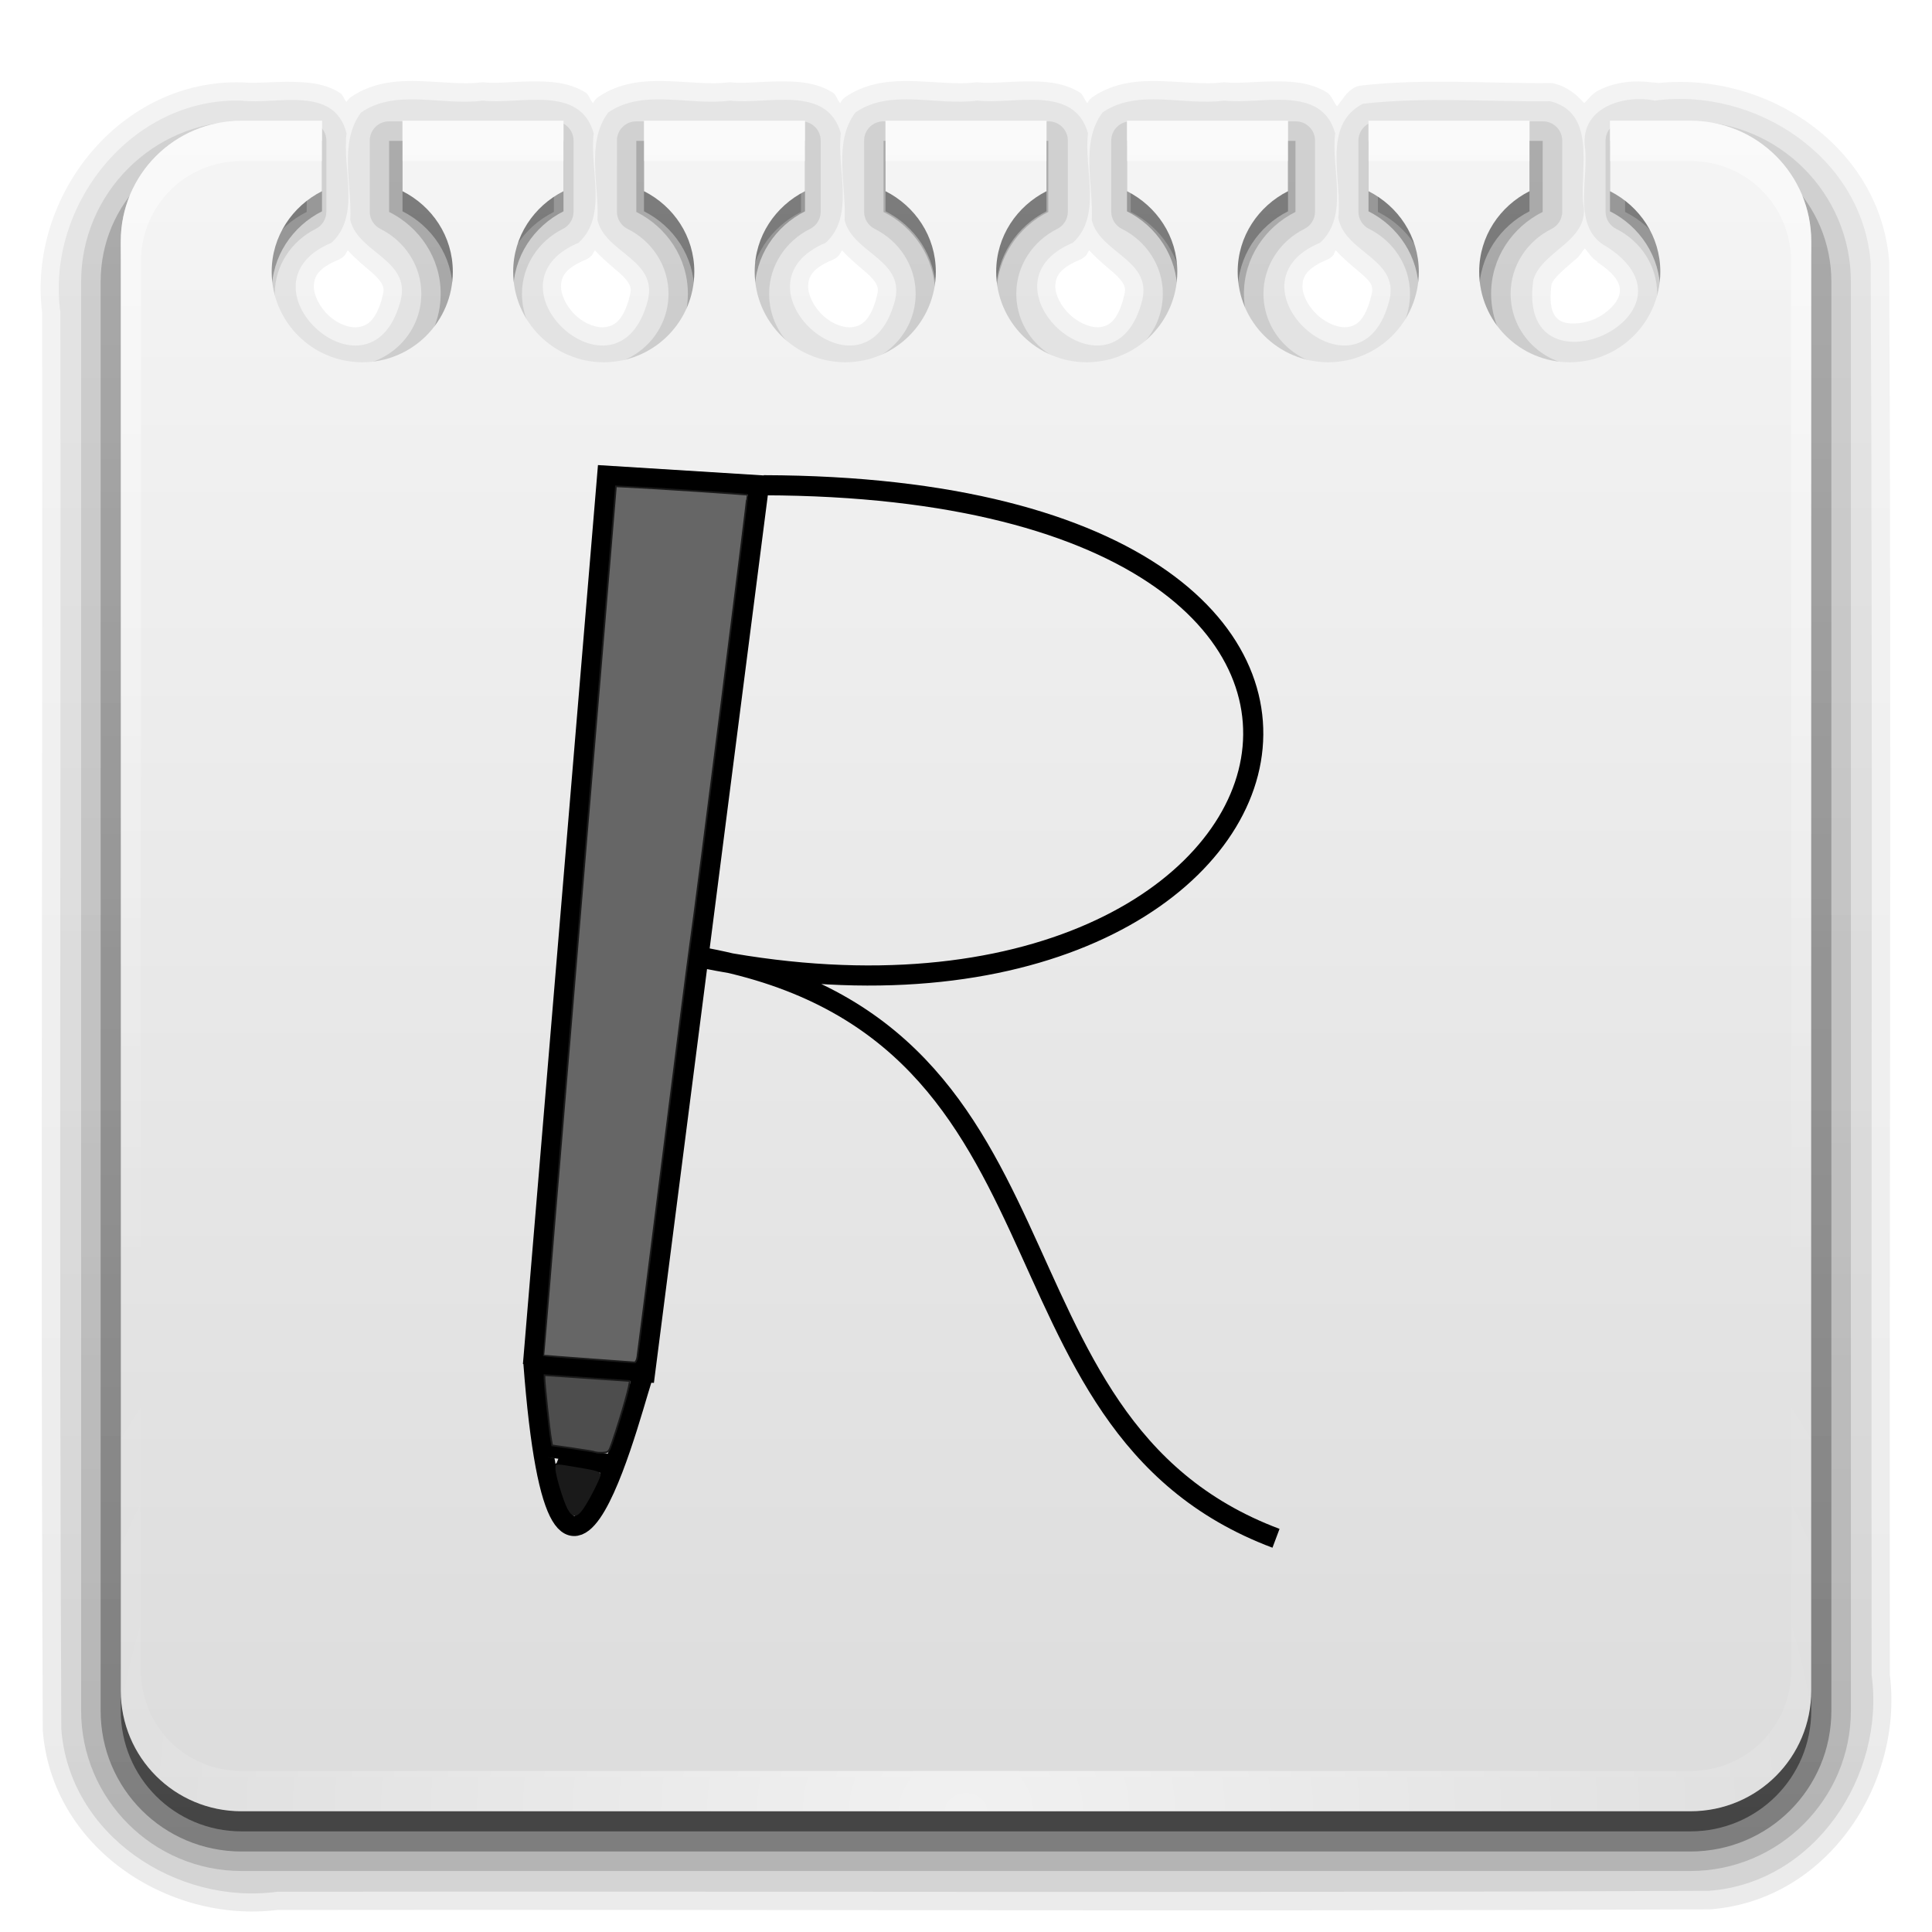
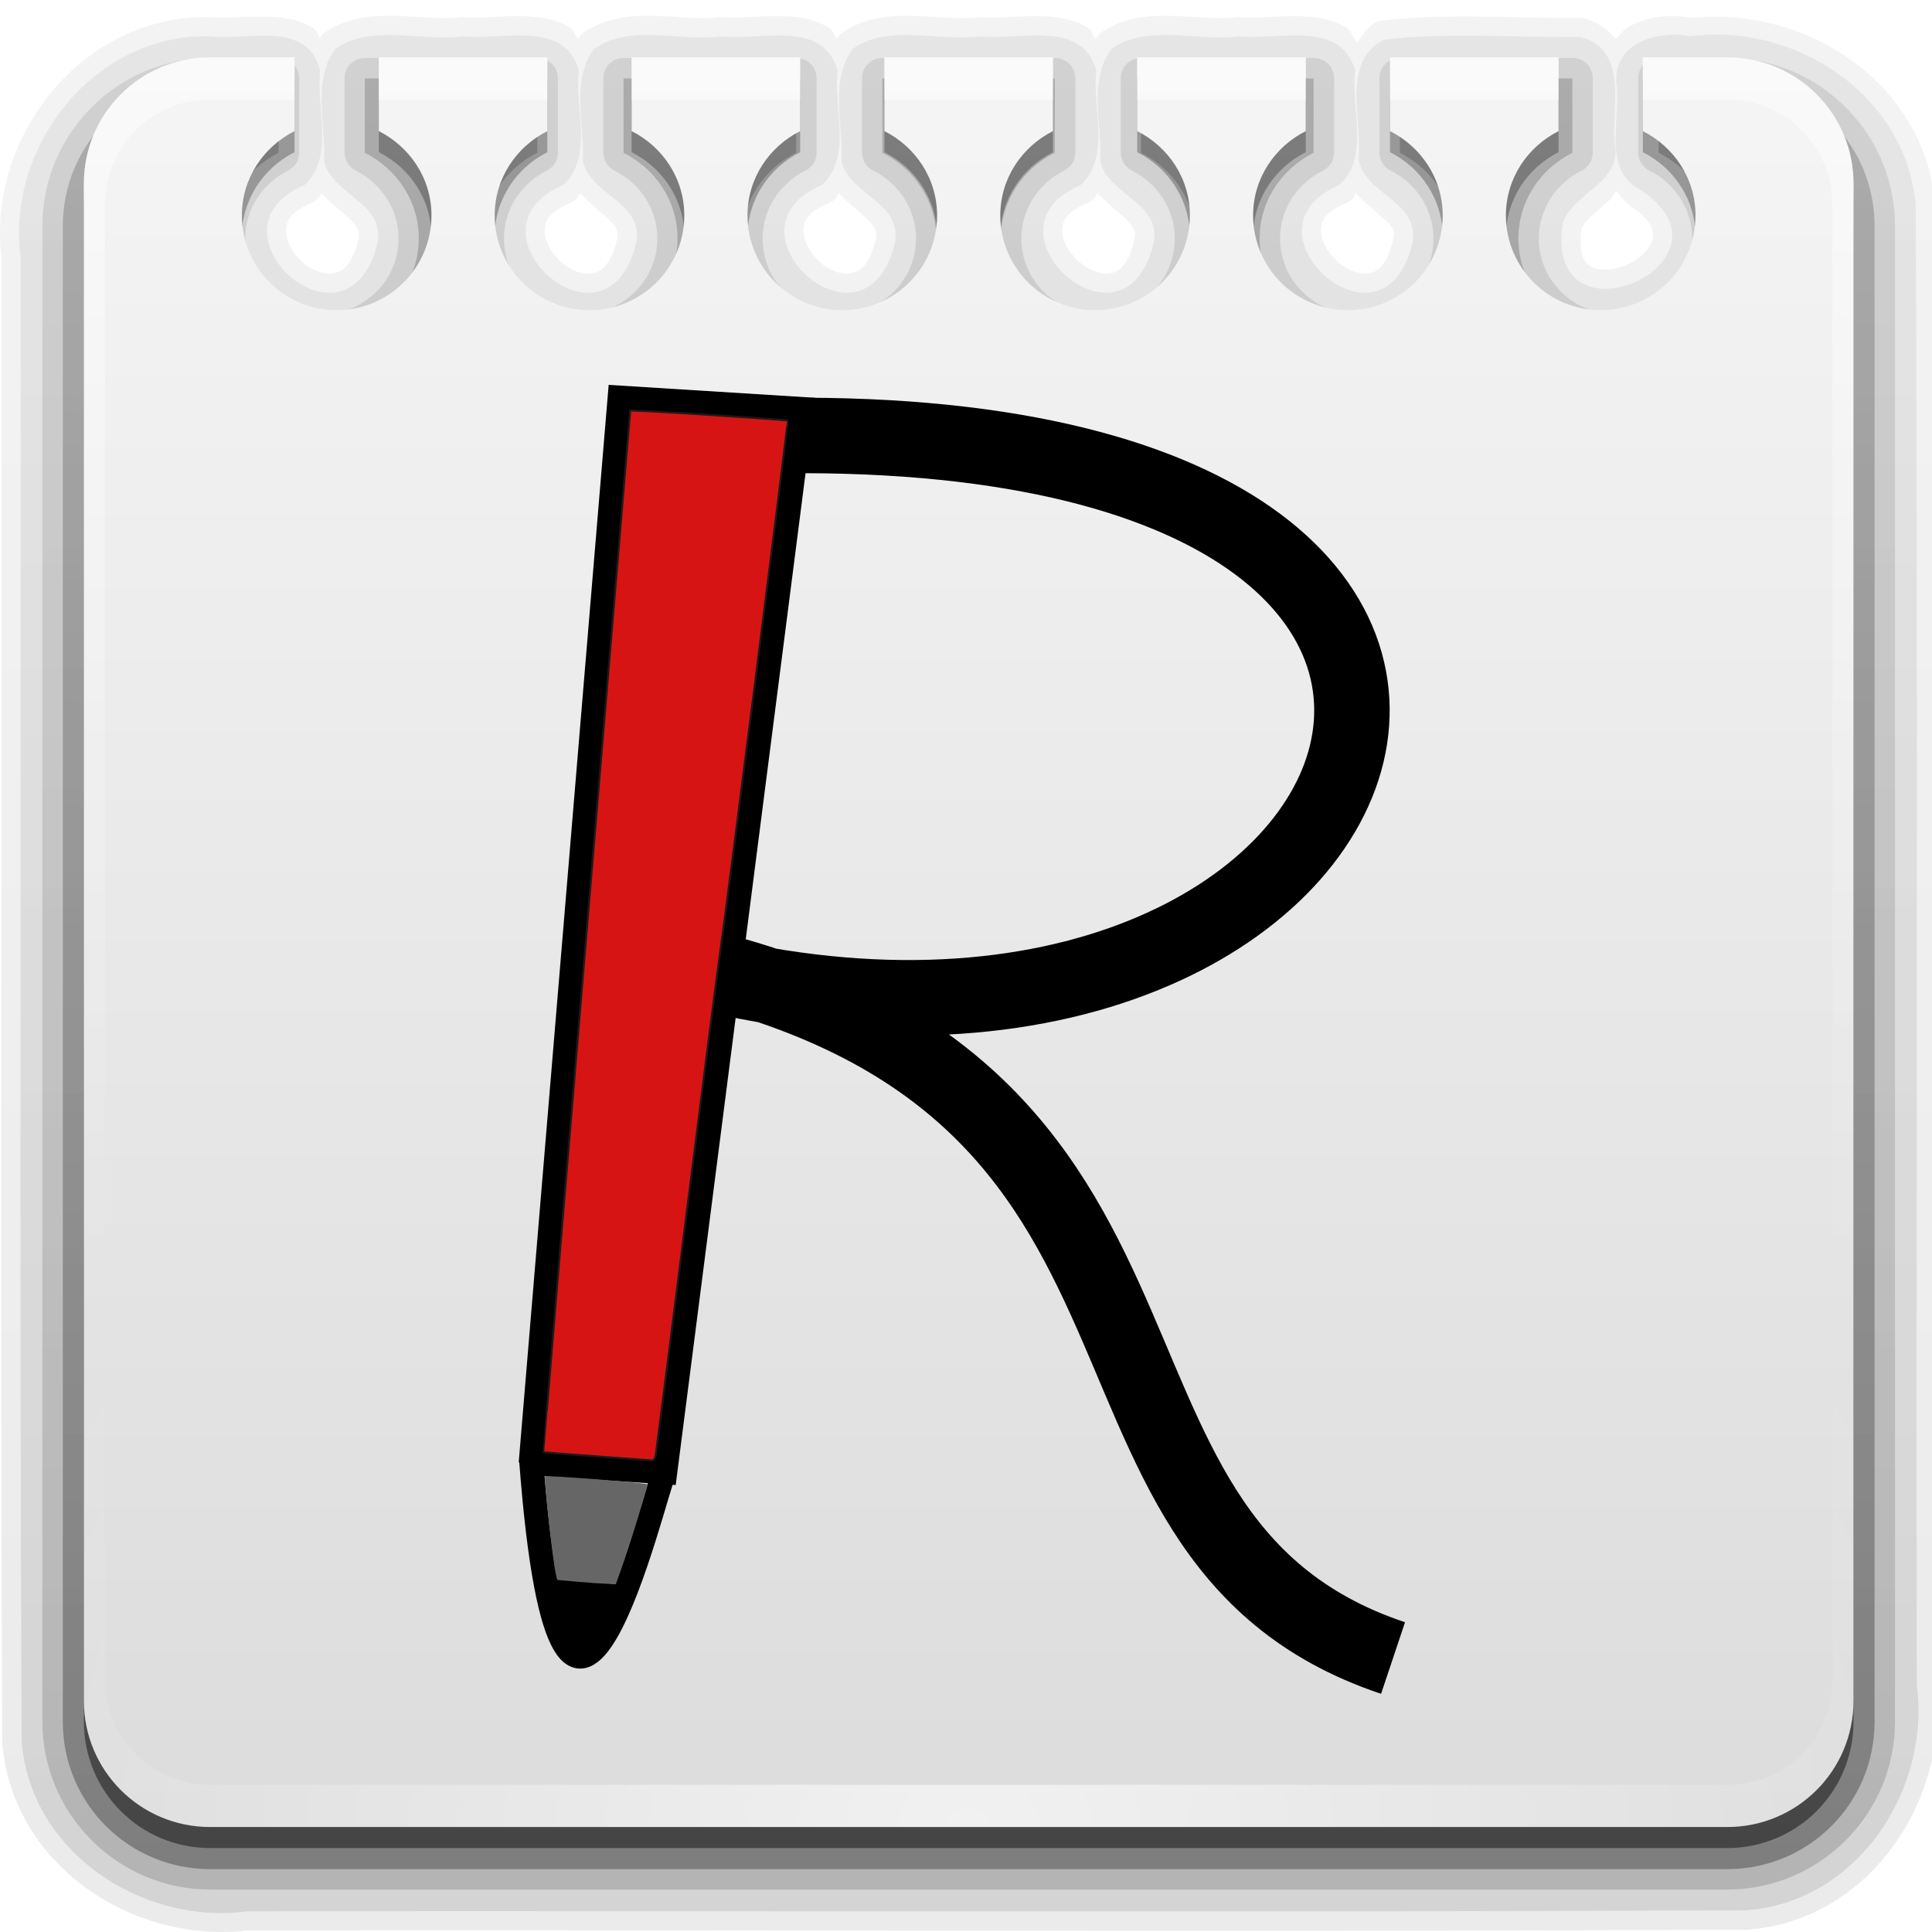
- <svg xmlns="http://www.w3.org/2000/svg" xmlns:xlink="http://www.w3.org/1999/xlink" id="svg2408" height="96" width="96" version="1.0">
+ <svg xmlns="http://www.w3.org/2000/svg" xmlns:xlink="http://www.w3.org/1999/xlink" id="svg2408" height="256" width="256" version="1.0">
  <defs id="defs2410">
    <linearGradient id="ButtonShadow" y2="7.016" gradientUnits="userSpaceOnUse" x2="45.448" gradientTransform="scale(1.0059 .99417)" y1="92.54" x1="45.448">
      <stop id="stop3750" offset="0" />
      <stop id="stop3752" stop-opacity=".588" offset="1" />
    </linearGradient>
    <filter id="filter3174" color-interpolation-filters="sRGB">
      <feGaussianBlur id="feGaussianBlur3176" stdDeviation="1.71" />
    </filter>
    <linearGradient id="linearGradient3188" y2="63.893" gradientUnits="userSpaceOnUse" x2="36.357" y1="6" x1="36.357">
      <stop id="stop3739" stop-color="#fff" offset="0" />
      <stop id="stop3741" stop-color="#fff" stop-opacity="0" offset="1" />
    </linearGradient>
    <linearGradient id="linearGradient3638" y2="7.016" xlink:href="#ButtonShadow" gradientUnits="userSpaceOnUse" x2="45.448" gradientTransform="scale(1.0059 .99417)" y1="92.54" x1="45.448" />
    <linearGradient id="linearGradient3646" y2="5.988" gradientUnits="userSpaceOnUse" x2="48" y1="90" x1="48">
      <stop id="stop3599" stop-color="#dcdcdc" offset="0" />
      <stop id="stop3601" stop-color="#f5f5f5" offset="1" />
    </linearGradient>
    <radialGradient id="radialGradient2855" gradientUnits="userSpaceOnUse" cy="90.172" cx="48" gradientTransform="matrix(1.1573 0 0 .99591 -7.551 .19713)" r="42">
      <stop id="stop3739-6" stop-color="#fff" offset="0" />
      <stop id="stop3741-4" stop-color="#fff" stop-opacity="0" offset="1" />
    </radialGradient>
    <linearGradient id="linearGradient3779" y2="5.988" xlink:href="#ButtonShadow" gradientUnits="userSpaceOnUse" x2="48" gradientTransform="matrix(1.0238 0 0 1.0119 -1.1429 .92857)" y1="90" x1="48" />
    <linearGradient id="linearGradient3786" y2="5.988" gradientUnits="userSpaceOnUse" x2="48" gradientTransform="translate(0,1)" y1="90" x1="48">
      <stop id="stop3750-8" offset="0" />
      <stop id="stop3752-5" stop-opacity=".588" offset="1" />
    </linearGradient>
  </defs>
-   <g id="layer2" display="none">
+   <g id="layer2" display="none" transform="translate(-2.0189 161.02)">
    <path id="rect3745" opacity=".9" d="m11 7c-3.324 0-6 2.676-6 6v73c0 3.324 2.676 6 6 6h74c3.324 0 6-2.676 6-6v-73c0-3.324-2.676-6-6-6h-5v2.5c1.47 0.741 2.5 2.242 2.5 4 0 2.484-2.016 4.5-4.5 4.5s-4.5-2.016-4.5-4.5c0-1.758 1.03-3.259 2.5-4v-2.5h-8v2.5c1.47 0.741 2.5 2.242 2.5 4 0 2.484-2.016 4.5-4.5 4.5s-4.5-2.016-4.5-4.5c0-1.758 1.03-3.259 2.5-4v-2.5h-8v2.5c1.47 0.741 2.5 2.242 2.5 4 0 2.484-2.016 4.5-4.5 4.5s-4.5-2.016-4.5-4.5c0-1.758 1.03-3.259 2.5-4v-2.5h-8v2.5c1.47 0.741 2.5 2.242 2.5 4 0 2.484-2.016 4.5-4.5 4.5s-4.5-2.016-4.5-4.5c0-1.758 1.03-3.259 2.5-4v-2.5h-8v2.5c1.47 0.741 2.5 2.242 2.5 4 0 2.484-2.016 4.5-4.5 4.5s-4.5-2.016-4.5-4.5c0-1.758 1.03-3.259 2.5-4v-2.5h-8v2.5c1.47 0.741 2.5 2.242 2.5 4 0 2.484-2.016 4.5-4.5 4.5s-4.5-2.016-4.5-4.5c0-1.758 1.03-3.259 2.5-4v-2.5h-5z" filter="url(#filter3174)" fill="url(#linearGradient3638)" />
  </g>
-   <g id="layer4">
-     <path id="path3822" opacity="0.08" d="m20.906 4.031c-1.12-0.039-2.394 0.038-3.5 0.812a0.906 0.906 0 0 0 -0.187 0.219c-0.125-0.124-0.171-0.344-0.313-0.438-0.565-0.37-1.191-0.485-1.781-0.531-1.179-0.092-2.376 0.078-3.031 0a0.906 0.906 0 0 0 -0.062 0c-6.05-0.18-10.658 5.651-9.938 11.437 0 0.042-0 0.083 0 0.125 0.031 23.42-0.078 46.823 0.031 70.25a0.906 0.906 0 0 0 0 0.062c0.43 5.797 6.186 9.608 11.656 8.938 0.042-0.005 0.083 0.006 0.125 0 23.669-0.031 47.324 0.078 71-0.031a0.906 0.906 0 0 0 0.062 0c5.797-0.43 9.608-6.186 8.938-11.656-0.005-0.042 0.006-0.083 0-0.125-0.031-23.336 0.078-46.657-0.031-70a0.906 0.906 0 0 0 0 -0.062c-0.424-5.728-6.055-9.465-11.468-8.905-0.101-0.021-0.209-0.017-0.312-0.031-0.885-0.123-1.849-0.027-2.688 0.406-0.269 0.139-0.463 0.397-0.687 0.625-0.373-0.424-0.836-0.809-1.469-0.969a0.906 0.906 0 0 0 -0.219 -0.031c-3.033 0.035-6.229-0.238-9.406 0.125a0.906 0.906 0 0 0 -0.312 0.094c-0.414 0.214-0.609 0.611-0.875 0.938-0.185-0.214-0.273-0.547-0.5-0.688-0.586-0.364-1.232-0.489-1.843-0.531-1.222-0.085-2.452 0.113-3.156 0.031a0.906 0.906 0 0 0 -0.219 0c-0.813 0.111-1.851-0.024-2.969-0.063-1.118-0.039-2.393 0.037-3.5 0.813a0.906 0.906 0 0 0 -0.188 0.219c-0.014 0.02-0.016 0.042-0.031 0.062-0.15-0.151-0.201-0.423-0.375-0.531-0.586-0.364-1.232-0.489-1.844-0.531-1.222-0.085-2.451 0.113-3.156 0.031a0.906 0.906 0 0 0 -0.219 0c-0.813 0.111-1.85-0.023-2.969-0.062-1.118-0.039-2.393 0.037-3.5 0.812a0.906 0.906 0 0 0 -0.187 0.219c-0.015 0.02-0.017 0.042-0.031 0.062-0.15-0.151-0.201-0.423-0.375-0.531-0.586-0.364-1.233-0.489-1.844-0.531-1.222-0.085-2.451 0.113-3.156 0.031a0.906 0.906 0 0 0 -0.219 0c-0.813 0.111-1.85-0.024-2.968-0.063-1.119-0.039-2.393 0.037-3.5 0.813a0.906 0.906 0 0 0 -0.188 0.219c-0.015 0.02-0.017 0.042-0.031 0.062-0.151-0.151-0.202-0.423-0.375-0.531-0.586-0.364-1.233-0.489-1.844-0.531-1.222-0.085-2.452 0.113-3.156 0.031a0.906 0.906 0 0 0 -0.219 0c-0.808 0.111-1.849-0.023-2.969-0.063zm57.844 8.313c0.201 0.225 0.345 0.494 0.625 0.656v0.031c0.045 0.03 0.052 0.034 0.094 0.062 0.986 0.68 1.084 1.154 1 1.531-0.088 0.393-0.571 0.933-1.219 1.219-0.648 0.286-1.366 0.296-1.719 0.094-0.337-0.193-0.587-0.625-0.438-1.812 0.131-0.349 0.622-0.737 1.281-1.312 0.136-0.119 0.239-0.326 0.375-0.469zm-61.469 0.094c0.408 0.451 0.864 0.814 1.188 1.094 0.286 0.247 0.457 0.459 0.531 0.625s0.094 0.304-0.031 0.688a0.906 0.906 0 0 0 0 0.031c-0.325 1.095-0.744 1.311-1.156 1.375-0.413 0.064-0.994-0.126-1.469-0.562-0.475-0.436-0.771-1.06-0.75-1.5s0.201-0.855 1.219-1.281a0.906 0.906 0 0 0 0.281 -0.188c0.09-0.082 0.11-0.193 0.188-0.281zm12.281 0c0.408 0.451 0.864 0.814 1.188 1.094 0.286 0.247 0.457 0.459 0.531 0.625s0.094 0.304-0.031 0.688a0.906 0.906 0 0 0 0 0.031c-0.325 1.095-0.744 1.311-1.156 1.375-0.413 0.064-0.994-0.126-1.469-0.562-0.475-0.436-0.771-1.06-0.75-1.5s0.201-0.855 1.219-1.281a0.906 0.906 0 0 0 0.281 -0.188c0.09-0.082 0.11-0.193 0.188-0.281zm12.281 0c0.408 0.451 0.864 0.814 1.188 1.094 0.286 0.247 0.457 0.459 0.531 0.625s0.094 0.304-0.031 0.688a0.906 0.906 0 0 0 0 0.031c-0.325 1.095-0.744 1.311-1.156 1.375-0.413 0.064-0.994-0.126-1.469-0.562-0.475-0.436-0.771-1.06-0.75-1.5s0.201-0.855 1.219-1.281a0.906 0.906 0 0 0 0.281 -0.188c0.09-0.082 0.11-0.193 0.188-0.281zm12.281 0c0.408 0.451 0.864 0.814 1.188 1.094 0.286 0.247 0.457 0.459 0.531 0.625s0.094 0.303-0.031 0.688a0.906 0.906 0 0 0 0 0.031c-0.317 1.092-0.714 1.311-1.125 1.375-0.411 0.064-1.022-0.156-1.5-0.594-0.478-0.438-0.769-1.031-0.75-1.469 0.019-0.438 0.199-0.856 1.219-1.281a0.906 0.906 0 0 0 0.281 -0.188c0.09-0.082 0.11-0.193 0.188-0.281zm12.25 0c0.396 0.436 0.835 0.79 1.156 1.062 0.302 0.256 0.514 0.454 0.594 0.625s0.097 0.324-0.031 0.719a0.906 0.906 0 0 0 0 0.031c-0.317 1.092-0.714 1.311-1.125 1.375-0.411 0.064-1.022-0.156-1.5-0.594-0.478-0.438-0.769-1.031-0.75-1.469 0.019-0.438 0.199-0.856 1.219-1.281a0.906 0.906 0 0 0 0.281 -0.188c0.088-0.081 0.081-0.196 0.156-0.281z" fill="url(#linearGradient3779)" />
-     <path id="path2961" opacity=".3" d="m12 7c-3.878 0-7 3.122-7 7v71c0 3.878 3.122 7 7 7h72c3.878 0 7-3.122 7-7v-71c0-3.878-3.122-7-7-7h-3.25v3.531c1.505 0.749 2.562 2.284 2.562 4.062 0 2.514-2.051 4.562-4.594 4.562-2.543 0-4.625-2.049-4.625-4.562 0-1.778 1.057-3.313 2.562-4.062v-3.531h-8.188v3.531c1.505 0.749 2.562 2.284 2.562 4.062 0 2.514-2.051 4.562-4.594 4.562-2.543 0-4.625-2.049-4.625-4.562 0-1.778 1.057-3.313 2.562-4.062v-3.531h-8.188v3.531c1.505 0.749 2.562 2.284 2.562 4.062 0 2.514-2.051 4.562-4.594 4.562-2.543 0-4.625-2.049-4.625-4.562 0-1.778 1.057-3.313 2.562-4.062v-3.531h-8.188v3.531c1.505 0.749 2.562 2.284 2.562 4.062 0 2.514-2.082 4.562-4.625 4.562s-4.594-2.049-4.594-4.562c0-1.778 1.057-3.313 2.562-4.062v-3.531h-8.188v3.531c1.505 0.749 2.562 2.284 2.562 4.062 0 2.514-2.082 4.562-4.625 4.562s-4.594-2.049-4.594-4.562c0-1.778 1.057-3.313 2.562-4.062v-3.531h-8.188v3.531c1.505 0.749 2.562 2.284 2.562 4.062 0 2.514-2.082 4.562-4.625 4.562s-4.594-2.049-4.594-4.562c0-1.778 1.057-3.313 2.562-4.062l0.004-3.531h-3.25z" fill="url(#linearGradient3779)" />
-     <path id="path3781" opacity=".45" d="m12 7c-3.324 0-6 2.676-6 6v72c0 3.324 2.676 6 6 6h72c3.324 0 6-2.676 6-6v-72c0-3.324-2.676-6-6-6h-4v3.5c1.47 0.741 2.5 2.242 2.5 4 0 2.484-2.016 4.5-4.5 4.5s-4.5-2.016-4.5-4.5c0-1.758 1.03-3.259 2.5-4v-3.5h-8v3.5c1.47 0.741 2.5 2.242 2.5 4 0 2.484-2.016 4.5-4.5 4.5s-4.5-2.016-4.5-4.5c0-1.758 1.03-3.259 2.5-4v-3.5h-8v3.5c1.47 0.741 2.5 2.242 2.5 4 0 2.484-2.016 4.5-4.5 4.5s-4.5-2.016-4.5-4.5c0-1.758 1.03-3.259 2.5-4v-3.5h-8v3.5c1.47 0.741 2.5 2.242 2.5 4 0 2.484-2.016 4.5-4.5 4.5s-4.5-2.016-4.5-4.5c0-1.758 1.03-3.259 2.5-4v-3.5h-8v3.5c1.47 0.741 2.5 2.242 2.5 4 0 2.484-2.016 4.5-4.5 4.5s-4.5-2.016-4.5-4.5c0-1.758 1.03-3.259 2.5-4v-3.5h-8v3.5c1.47 0.741 2.5 2.242 2.5 4 0 2.484-2.016 4.5-4.5 4.5s-4.5-2.016-4.5-4.5c0-1.758 1.03-3.259 2.5-4v-3.5h-4z" fill="url(#linearGradient3786)" />
-     <path id="path3792" opacity=".15" d="m12 6.031c-4.391 0-7.969 3.578-7.969 7.969v71c0 4.391 3.578 7.969 7.969 7.969h72c4.391 0 7.969-3.578 7.969-7.969v-71c0-4.391-3.578-7.969-7.969-7.969h-3.25a0.956 0.956 0 0 0 -0.969 0.969v3.531a0.956 0.956 0 0 0 0.531 0.844c1.199 0.597 2.031 1.819 2.031 3.219 0 1.994-1.595 3.594-3.625 3.594s-3.656-1.608-3.656-3.594c0-1.4 0.832-2.622 2.031-3.219a0.956 0.956 0 0 0 0.532 -0.844v-3.531a0.956 0.956 0 0 0 -0.969 -0.969h-8.188a0.956 0.956 0 0 0 -0.968 0.969v3.531a0.956 0.956 0 0 0 0.531 0.844c1.199 0.597 2.031 1.819 2.031 3.219 0 1.994-1.595 3.594-3.625 3.594s-3.656-1.608-3.656-3.594c0-1.4 0.832-2.622 2.031-3.219a0.956 0.956 0 0 0 0.531 -0.844l0.001-3.531a0.956 0.956 0 0 0 -0.969 -0.969h-8.188a0.956 0.956 0 0 0 -0.969 0.969v3.531a0.956 0.956 0 0 0 0.531 0.844c1.199 0.597 2.031 1.819 2.031 3.219 0 1.994-1.595 3.594-3.625 3.594s-3.656-1.608-3.656-3.594c0-1.4 0.832-2.622 2.031-3.219a0.956 0.956 0 0 0 0.531 -0.844v-3.531a0.956 0.956 0 0 0 -0.968 -0.969h-8.188a0.956 0.956 0 0 0 -0.968 0.969v3.531a0.956 0.956 0 0 0 0.531 0.844c1.199 0.597 2.031 1.819 2.031 3.219 0 1.986-1.626 3.594-3.656 3.594s-3.625-1.6-3.625-3.594c0-1.4 0.832-2.622 2.031-3.219a0.956 0.956 0 0 0 0.531 -0.844v-3.531a0.956 0.956 0 0 0 -0.969 -0.969h-8.188a0.956 0.956 0 0 0 -0.968 0.969v3.531a0.956 0.956 0 0 0 0.532 0.844c1.199 0.597 2.031 1.819 2.031 3.219 0 1.986-1.626 3.594-3.656 3.594s-3.625-1.6-3.625-3.594c0-1.4 0.832-2.622 2.031-3.219a0.956 0.956 0 0 0 0.531 -0.844v-3.531a0.956 0.956 0 0 0 -0.969 -0.969h-8.188a0.956 0.956 0 0 0 -0.969 0.969v3.531a0.956 0.956 0 0 0 0.531 0.844c1.199 0.597 2.031 1.819 2.031 3.219 0 1.986-1.626 3.594-3.656 3.594s-3.625-1.6-3.625-3.594c0-1.4 0.832-2.622 2.031-3.219a0.956 0.956 0 0 0 0.531 -0.844l0.001-3.531a0.956 0.956 0 0 0 -0.969 -0.969h-3.25z" fill="url(#linearGradient3779)" />
-     <path id="path3800" opacity=".1" d="m12 5c-5.483-0.163-9.726 5.247-9 10.519 0.031 23.465-0.062 46.934 0.047 70.397 0.39 5.262 5.714 8.762 10.725 8.084 23.714-0.031 47.432 0.062 71.144-0.047 5.262-0.39 8.762-5.714 8.084-10.725-0.031-23.381 0.062-46.765-0.047-70.144-0.39-5.262-5.714-8.762-10.725-8.084-1.534-0.313-3.676 0.336-3.478 2.253 0.224 1.643-0.7 4.083 1.125 5.028 5.179 3.402-4.621 7.771-3.678 1.596 0.488-1.496 2.883-1.914 2.459-3.852-0.122-1.712 0.65-4.421-1.625-4.994-3.091 0.035-6.256-0.224-9.312 0.125-2.071 1.07-1.006 3.804-1.219 5.656 0.308 1.807 3.218 2.045 2.481 4.308-1.524 5.245-8.338-0.996-3.387-3.058 1.466-1.342 0.532-3.682 0.75-5.438-0.684-2.445-3.664-1.411-5.513-1.625-1.984 0.272-4.323-0.616-6.05 0.594-1.116 1.5-0.44 3.601-0.531 5.344 0.415 1.696 3.167 1.977 2.45 4.183-1.525 5.245-8.338-0.996-3.388-3.059 1.467-1.342 0.532-3.681 0.75-5.437-0.684-2.446-3.663-1.412-5.512-1.625-1.984 0.272-4.323-0.616-6.05 0.594-1.116 1.5-0.441 3.601-0.531 5.344 0.412 1.695 3.165 1.974 2.448 4.177-1.561 5.254-8.327-0.98-3.386-3.052 1.467-1.342 0.532-3.681 0.75-5.437-0.684-2.446-3.663-1.412-5.513-1.625-1.983 0.272-4.322-0.616-6.049 0.594-1.116 1.5-0.441 3.601-0.531 5.344 0.412 1.695 3.165 1.974 2.448 4.177-1.561 5.253-8.328-0.981-3.386-3.053 1.466-1.342 0.532-3.681 0.75-5.437-0.684-2.446-3.663-1.412-5.513-1.625-1.983 0.272-4.322-0.616-6.049 0.594-1.116 1.5-0.441 3.601-0.531 5.344 0.412 1.695 3.165 1.974 2.448 4.177-1.561 5.254-8.328-0.98-3.386-3.052 1.466-1.342 0.531-3.681 0.75-5.437-0.602-2.412-3.459-1.415-5.219-1.625z" fill="url(#linearGradient3779)" />
+   <g id="layer4" transform="matrix(2.7915 0 0 2.7915 -5.6359 -9.146)">
+     <path id="path3822" opacity="0.08" fill="url(#linearGradient3779)" d="m20.906 4.031c-1.12-0.039-2.394 0.038-3.5 0.812a0.906 0.906 0 0 0 -0.187 0.219c-0.125-0.124-0.171-0.344-0.313-0.438-0.565-0.37-1.191-0.485-1.781-0.531-1.179-0.092-2.376 0.078-3.031 0a0.906 0.906 0 0 0 -0.062 0c-6.051-0.18-10.659 5.651-9.939 11.437 0 0.042-0 0.083 0 0.125 0.031 23.42-0.078 46.823 0.031 70.25a0.906 0.906 0 0 0 0 0.062c0.43 5.797 6.186 9.608 11.656 8.938 0.042-0.005 0.083 0.006 0.125 0 23.669-0.031 47.324 0.078 71-0.031a0.906 0.906 0 0 0 0.062 0c5.797-0.43 9.608-6.186 8.938-11.656-0.005-0.042 0.006-0.083 0-0.125-0.031-23.336 0.078-46.657-0.031-70a0.906 0.906 0 0 0 0 -0.062c-0.424-5.728-6.055-9.465-11.468-8.905-0.101-0.021-0.209-0.017-0.312-0.031-0.885-0.123-1.849-0.027-2.688 0.406-0.269 0.139-0.463 0.397-0.687 0.625-0.373-0.424-0.836-0.809-1.469-0.969a0.906 0.906 0 0 0 -0.219 -0.031c-3.033 0.035-6.229-0.238-9.406 0.125a0.906 0.906 0 0 0 -0.312 0.095c-0.414 0.214-0.609 0.611-0.875 0.938-0.185-0.214-0.273-0.547-0.5-0.688-0.586-0.364-1.232-0.489-1.843-0.531-1.222-0.085-2.452 0.113-3.156 0.031a0.906 0.906 0 0 0 -0.219 0c-0.813 0.111-1.851-0.024-2.969-0.063-1.118-0.039-2.393 0.037-3.5 0.813a0.906 0.906 0 0 0 -0.188 0.219c-0.014 0.02-0.016 0.042-0.031 0.062-0.15-0.151-0.201-0.423-0.375-0.531-0.586-0.364-1.232-0.489-1.844-0.531-1.222-0.085-2.451 0.113-3.156 0.031a0.906 0.906 0 0 0 -0.219 0c-0.813 0.111-1.85-0.023-2.969-0.062-1.118-0.039-2.393 0.037-3.5 0.812a0.906 0.906 0 0 0 -0.187 0.219c-0.015 0.02-0.017 0.042-0.031 0.062-0.15-0.151-0.201-0.423-0.375-0.531-0.586-0.364-1.233-0.489-1.844-0.531-1.222-0.085-2.451 0.113-3.156 0.031a0.906 0.906 0 0 0 -0.219 0c-0.813 0.111-1.85-0.024-2.968-0.063-1.119-0.039-2.393 0.037-3.5 0.813a0.906 0.906 0 0 0 -0.188 0.219c-0.015 0.02-0.017 0.042-0.031 0.062-0.151-0.151-0.202-0.423-0.375-0.531-0.586-0.364-1.233-0.489-1.844-0.531-1.222-0.085-2.452 0.113-3.156 0.031a0.906 0.906 0 0 0 -0.219 0c-0.808 0.111-1.849-0.023-2.969-0.063zm57.844 8.313c0.201 0.225 0.345 0.494 0.625 0.656v0.031c0.045 0.03 0.052 0.034 0.094 0.062 0.986 0.68 1.084 1.154 1 1.531-0.088 0.393-0.571 0.933-1.219 1.219-0.648 0.286-1.366 0.296-1.719 0.094-0.337-0.193-0.587-0.625-0.438-1.812 0.131-0.349 0.622-0.737 1.281-1.312 0.136-0.119 0.239-0.326 0.375-0.469zm-61.469 0.094c0.408 0.451 0.864 0.814 1.188 1.094 0.286 0.247 0.457 0.459 0.531 0.625s0.094 0.304-0.031 0.688a0.906 0.906 0 0 0 0 0.031c-0.325 1.095-0.744 1.311-1.156 1.375-0.413 0.064-0.994-0.126-1.469-0.562-0.475-0.436-0.771-1.06-0.75-1.5s0.201-0.855 1.219-1.281a0.906 0.906 0 0 0 0.281 -0.188c0.09-0.082 0.11-0.193 0.188-0.281zm12.281 0c0.408 0.451 0.864 0.814 1.188 1.094 0.286 0.247 0.457 0.459 0.531 0.625s0.094 0.304-0.031 0.688a0.906 0.906 0 0 0 0 0.031c-0.325 1.095-0.744 1.311-1.156 1.375-0.413 0.064-0.994-0.126-1.469-0.562-0.475-0.436-0.771-1.06-0.75-1.5s0.201-0.855 1.219-1.281a0.906 0.906 0 0 0 0.281 -0.188c0.09-0.082 0.11-0.193 0.188-0.281zm12.281 0c0.408 0.451 0.864 0.814 1.188 1.094 0.286 0.247 0.457 0.459 0.531 0.625s0.094 0.304-0.031 0.688a0.906 0.906 0 0 0 0 0.031c-0.325 1.095-0.744 1.311-1.156 1.375-0.413 0.064-0.994-0.126-1.469-0.562-0.475-0.436-0.771-1.06-0.75-1.5s0.201-0.855 1.219-1.281a0.906 0.906 0 0 0 0.281 -0.188c0.09-0.082 0.11-0.193 0.188-0.281zm12.281 0c0.408 0.451 0.864 0.814 1.188 1.094 0.286 0.247 0.457 0.459 0.531 0.625s0.094 0.303-0.031 0.688a0.906 0.906 0 0 0 0 0.031c-0.317 1.092-0.714 1.311-1.125 1.375-0.411 0.064-1.022-0.156-1.5-0.594-0.478-0.438-0.769-1.031-0.75-1.469 0.019-0.438 0.199-0.856 1.219-1.281a0.906 0.906 0 0 0 0.281 -0.188c0.09-0.082 0.11-0.193 0.188-0.281zm12.25 0c0.396 0.436 0.835 0.79 1.156 1.062 0.302 0.256 0.514 0.454 0.594 0.625s0.097 0.324-0.031 0.719a0.906 0.906 0 0 0 0 0.031c-0.317 1.092-0.714 1.311-1.125 1.375-0.411 0.064-1.022-0.156-1.5-0.594-0.478-0.438-0.769-1.031-0.75-1.469 0.019-0.438 0.199-0.856 1.219-1.281a0.906 0.906 0 0 0 0.281 -0.188c0.088-0.081 0.081-0.196 0.156-0.281z" />
+     <path id="path2961" opacity=".3" fill="url(#linearGradient3779)" d="m12 7c-3.878 0-7 3.122-7 7v71c0 3.878 3.122 7 7 7h72c3.878 0 7-3.122 7-7v-71c0-3.878-3.122-7-7-7h-3.25v3.531c1.505 0.749 2.562 2.284 2.562 4.062 0 2.514-2.051 4.562-4.594 4.562-2.543 0-4.625-2.049-4.625-4.562 0-1.778 1.057-3.313 2.562-4.062v-3.531h-8.188v3.531c1.505 0.749 2.562 2.284 2.562 4.062 0 2.514-2.051 4.562-4.594 4.562-2.543 0-4.625-2.049-4.625-4.562 0-1.778 1.057-3.313 2.562-4.062v-3.531h-8.188v3.531c1.505 0.749 2.562 2.284 2.562 4.062 0 2.514-2.051 4.562-4.594 4.562-2.543 0-4.625-2.049-4.625-4.562 0-1.778 1.057-3.313 2.562-4.062v-3.531h-8.188v3.531c1.505 0.749 2.562 2.284 2.562 4.062 0 2.514-2.082 4.562-4.625 4.562s-4.594-2.049-4.594-4.562c0-1.778 1.057-3.313 2.562-4.062v-3.531h-8.188v3.531c1.505 0.749 2.562 2.284 2.562 4.062 0 2.514-2.082 4.562-4.625 4.562s-4.594-2.049-4.594-4.562c0-1.778 1.057-3.313 2.562-4.062v-3.531h-8.188v3.531c1.505 0.749 2.562 2.284 2.562 4.062 0 2.514-2.082 4.562-4.625 4.562s-4.594-2.049-4.594-4.562c0-1.778 1.057-3.313 2.562-4.062l0.004-3.531h-3.25z" />
+     <path id="path3781" opacity=".45" fill="url(#linearGradient3786)" d="m12 7c-3.324 0-6 2.676-6 6v72c0 3.324 2.676 6 6 6h72c3.324 0 6-2.676 6-6v-72c0-3.324-2.676-6-6-6h-4v3.5c1.47 0.741 2.5 2.242 2.5 4 0 2.484-2.016 4.5-4.5 4.5s-4.5-2.016-4.5-4.5c0-1.758 1.03-3.259 2.5-4v-3.5h-8v3.5c1.47 0.741 2.5 2.242 2.5 4 0 2.484-2.016 4.5-4.5 4.5s-4.5-2.016-4.5-4.5c0-1.758 1.03-3.259 2.5-4v-3.5h-8v3.5c1.47 0.741 2.5 2.242 2.5 4 0 2.484-2.016 4.5-4.5 4.5s-4.5-2.016-4.5-4.5c0-1.758 1.03-3.259 2.5-4v-3.5h-8v3.5c1.47 0.741 2.5 2.242 2.5 4 0 2.484-2.016 4.5-4.5 4.5s-4.5-2.016-4.5-4.5c0-1.758 1.03-3.259 2.5-4v-3.5h-8v3.5c1.47 0.741 2.5 2.242 2.5 4 0 2.484-2.016 4.5-4.5 4.5s-4.5-2.016-4.5-4.5c0-1.758 1.03-3.259 2.5-4v-3.5h-8v3.5c1.47 0.741 2.5 2.242 2.5 4 0 2.484-2.016 4.5-4.5 4.5s-4.5-2.016-4.5-4.5c0-1.758 1.03-3.259 2.5-4v-3.5h-4z" />
+     <path id="path3792" opacity=".15" fill="url(#linearGradient3779)" d="m12 6.031c-4.391 0-7.969 3.578-7.969 7.969v71c0 4.391 3.578 7.969 7.969 7.969h72c4.391 0 7.969-3.578 7.969-7.969v-71c0-4.391-3.578-7.969-7.969-7.969h-3.25a0.956 0.956 0 0 0 -0.969 0.969v3.531a0.956 0.956 0 0 0 0.531 0.844c1.199 0.597 2.031 1.819 2.031 3.219 0 1.994-1.595 3.594-3.625 3.594s-3.656-1.608-3.656-3.594c0-1.4 0.832-2.622 2.031-3.219a0.956 0.956 0 0 0 0.532 -0.844v-3.531a0.956 0.956 0 0 0 -0.969 -0.969h-8.188a0.956 0.956 0 0 0 -0.968 0.969v3.531a0.956 0.956 0 0 0 0.531 0.844c1.199 0.597 2.031 1.819 2.031 3.219 0 1.994-1.595 3.594-3.625 3.594s-3.656-1.608-3.656-3.594c0-1.4 0.832-2.622 2.031-3.219a0.956 0.956 0 0 0 0.532 -0.844l0.001-3.531a0.956 0.956 0 0 0 -0.969 -0.969h-8.188a0.956 0.956 0 0 0 -0.969 0.969v3.531a0.956 0.956 0 0 0 0.531 0.844c1.199 0.597 2.031 1.819 2.031 3.219 0 1.994-1.595 3.594-3.625 3.594s-3.656-1.608-3.656-3.594c0-1.4 0.832-2.622 2.031-3.219a0.956 0.956 0 0 0 0.531 -0.844v-3.531a0.956 0.956 0 0 0 -0.968 -0.969h-8.188a0.956 0.956 0 0 0 -0.968 0.969v3.531a0.956 0.956 0 0 0 0.531 0.844c1.199 0.597 2.031 1.819 2.031 3.219 0 1.986-1.626 3.594-3.656 3.594s-3.625-1.6-3.625-3.594c0-1.4 0.832-2.622 2.031-3.219a0.956 0.956 0 0 0 0.533 -0.843v-3.531a0.956 0.956 0 0 0 -0.969 -0.969h-8.188a0.956 0.956 0 0 0 -0.968 0.969v3.531a0.956 0.956 0 0 0 0.532 0.844c1.199 0.597 2.031 1.819 2.031 3.219 0 1.986-1.626 3.594-3.656 3.594s-3.625-1.6-3.625-3.594c0-1.4 0.832-2.622 2.031-3.219a0.956 0.956 0 0 0 0.531 -0.844v-3.531a0.956 0.956 0 0 0 -0.969 -0.969h-8.188a0.956 0.956 0 0 0 -0.969 0.969v3.531a0.956 0.956 0 0 0 0.531 0.844c1.199 0.597 2.031 1.819 2.031 3.219 0 1.986-1.626 3.594-3.656 3.594s-3.625-1.6-3.625-3.594c0-1.4 0.832-2.622 2.031-3.219a0.956 0.956 0 0 0 0.532 -0.844l0.001-3.531a0.956 0.956 0 0 0 -0.969 -0.969h-3.25z" />
+     <path id="path3800" opacity=".1" fill="url(#linearGradient3779)" d="m12 5c-5.483-0.163-9.726 5.247-9 10.519 0.031 23.465-0.062 46.934 0.047 70.397 0.39 5.262 5.714 8.762 10.725 8.084 23.714-0.031 47.432 0.062 71.144-0.047 5.262-0.39 8.762-5.714 8.084-10.725-0.031-23.381 0.062-46.765-0.047-70.144-0.39-5.262-5.714-8.762-10.725-8.084-1.534-0.313-3.676 0.336-3.478 2.253 0.224 1.643-0.7 4.083 1.125 5.028 5.179 3.402-4.621 7.771-3.678 1.596 0.488-1.496 2.883-1.914 2.459-3.852-0.122-1.712 0.65-4.421-1.625-4.994-3.091 0.035-6.256-0.224-9.312 0.125-2.071 1.07-1.006 3.804-1.219 5.656 0.308 1.807 3.218 2.045 2.481 4.308-1.524 5.245-8.338-0.996-3.387-3.058 1.466-1.342 0.532-3.682 0.75-5.438-0.685-2.445-3.665-1.411-5.515-1.624-1.984 0.272-4.323-0.616-6.05 0.594-1.116 1.5-0.44 3.601-0.531 5.344 0.415 1.696 3.167 1.977 2.45 4.183-1.525 5.245-8.338-0.996-3.388-3.059 1.467-1.342 0.532-3.681 0.75-5.437-0.684-2.446-3.663-1.412-5.512-1.625-1.984 0.272-4.323-0.616-6.05 0.594-1.116 1.5-0.441 3.601-0.531 5.344 0.412 1.695 3.165 1.974 2.448 4.177-1.561 5.254-8.327-0.98-3.386-3.052 1.467-1.342 0.532-3.681 0.75-5.437-0.684-2.446-3.663-1.412-5.513-1.625-1.983 0.272-4.322-0.616-6.049 0.594-1.116 1.5-0.441 3.601-0.531 5.344 0.412 1.695 3.165 1.974 2.448 4.177-1.561 5.253-8.328-0.981-3.386-3.053 1.466-1.342 0.532-3.681 0.75-5.437-0.684-2.446-3.663-1.412-5.513-1.625-1.983 0.272-4.322-0.616-6.049 0.594-1.116 1.5-0.441 3.601-0.531 5.344 0.412 1.695 3.165 1.974 2.448 4.177-1.561 5.254-8.328-0.98-3.386-3.052 1.467-1.342 0.532-3.681 0.751-5.437-0.602-2.412-3.459-1.415-5.219-1.625z" />
  </g>
-   <g id="layer1">
-     <path id="rect2419" d="m12 6c-3.324 0-6 2.676-6 6v72c0 3.324 2.676 6 6 6h72c3.324 0 6-2.676 6-6v-72c0-3.324-2.676-6-6-6h-4v3.5c1.47 0.741 2.5 2.242 2.5 4 0 2.484-2.016 4.5-4.5 4.5s-4.5-2.016-4.5-4.5c0-1.758 1.03-3.259 2.5-4v-3.5h-8v3.5c1.47 0.741 2.5 2.242 2.5 4 0 2.484-2.016 4.5-4.5 4.5s-4.5-2.016-4.5-4.5c0-1.758 1.03-3.259 2.5-4v-3.5h-8v3.5c1.47 0.741 2.5 2.242 2.5 4 0 2.484-2.016 4.5-4.5 4.5s-4.5-2.016-4.5-4.5c0-1.758 1.03-3.259 2.5-4v-3.5h-8v3.5c1.47 0.741 2.5 2.242 2.5 4 0 2.484-2.016 4.5-4.5 4.5s-4.5-2.016-4.5-4.5c0-1.758 1.03-3.259 2.5-4v-3.5h-8v3.5c1.47 0.741 2.5 2.242 2.5 4 0 2.484-2.016 4.5-4.5 4.5s-4.5-2.016-4.5-4.5c0-1.758 1.03-3.259 2.5-4v-3.5h-8v3.5c1.47 0.741 2.5 2.242 2.5 4 0 2.484-2.016 4.5-4.5 4.5s-4.5-2.016-4.5-4.5c0-1.758 1.03-3.259 2.5-4v-3.5h-4z" fill="url(#linearGradient3646)" />
-     <path id="rect3728" opacity=".5" d="m12 6c-3.324 0-6 2.676-6 6v2 68 2c0 0.335 0.041 0.651 0.094 0.969 0.049 0.296 0.097 0.597 0.188 0.875 0.01 0.03 0.021 0.064 0.031 0.094 0.099 0.288 0.235 0.547 0.375 0.812 0.145 0.274 0.316 0.536 0.5 0.781 0.184 0.246 0.374 0.473 0.594 0.688 0.44 0.428 0.943 0.815 1.5 1.094 0.279 0.14 0.573 0.247 0.875 0.344-0.256-0.1-0.487-0.236-0.719-0.375-0.007-0.004-0.024 0.004-0.031 0-0.032-0.019-0.062-0.043-0.094-0.062-0.12-0.077-0.231-0.164-0.344-0.25-0.106-0.081-0.213-0.161-0.312-0.25-0.178-0.162-0.347-0.346-0.5-0.531-0.107-0.131-0.218-0.266-0.312-0.407-0.025-0.038-0.038-0.086-0.063-0.125-0.065-0.103-0.13-0.204-0.187-0.312-0.101-0.195-0.206-0.416-0.281-0.625-0.008-0.022-0.024-0.041-0.031-0.063-0.032-0.092-0.036-0.187-0.062-0.281-0.03-0.107-0.07-0.203-0.094-0.313-0.073-0.341-0.125-0.698-0.125-1.062v-2-68-2c0-2.782 2.218-5 5-5h2 2v-2h-4zm8 0v2h8v-2h-8zm12 0v2h8v-2h-8zm12 0v2h8v-2h-8zm12 0v2h8v-2h-8zm12 0v2h8v-2h-8zm12 0v2h2 2c2.782 0 5 2.218 5 5v2 68 2c0 0.364-0.052 0.721-0.125 1.062-0.044 0.207-0.088 0.398-0.156 0.594-0.008 0.022-0.023 0.041-0.031 0.062-0.063 0.174-0.138 0.367-0.219 0.531-0.042 0.083-0.079 0.17-0.125 0.25-0.055 0.097-0.127 0.188-0.188 0.281-0.094 0.141-0.205 0.276-0.312 0.406-0.143 0.174-0.303 0.347-0.469 0.5-0.011 0.01-0.02 0.021-0.031 0.031-0.138 0.126-0.285 0.234-0.438 0.344-0.103 0.073-0.204 0.153-0.312 0.219-0.007 0.004-0.024-0.004-0.031 0-0.232 0.139-0.463 0.275-0.719 0.375 0.302-0.097 0.596-0.204 0.875-0.344 0.557-0.279 1.06-0.666 1.5-1.094 0.22-0.214 0.409-0.442 0.594-0.688s0.355-0.508 0.5-0.781c0.14-0.265 0.276-0.525 0.375-0.812 0.01-0.031 0.021-0.063 0.031-0.094 0.09-0.278 0.139-0.579 0.188-0.875 0.053-0.318 0.094-0.634 0.094-0.969v-2-68-2c0-3.324-2.676-6-6-6h-4z" fill="url(#linearGradient3188)" />
-     <path id="path3615" opacity=".6" d="m12 90c-3.324 0-6-2.676-6-6v-2-68-2c0-0.335 0.041-0.651 0.094-0.969 0.049-0.296 0.097-0.597 0.188-0.875 0.01-0.03 0.021-0.063 0.031-0.094 0.099-0.287 0.235-0.547 0.375-0.812 0.145-0.274 0.316-0.536 0.5-0.781 0.184-0.246 0.374-0.473 0.594-0.688 0.44-0.428 0.943-0.815 1.5-1.094 0.279-0.14 0.574-0.247 0.875-0.344-0.256 0.1-0.486 0.236-0.719 0.375-0.007 0.004-0.024-0.004-0.031 0-0.032 0.019-0.062 0.043-0.094 0.062-0.12 0.077-0.231 0.164-0.344 0.25-0.106 0.081-0.213 0.161-0.312 0.25-0.178 0.161-0.347 0.345-0.5 0.531-0.107 0.13-0.218 0.265-0.312 0.406-0.025 0.038-0.038 0.086-0.063 0.125-0.065 0.103-0.13 0.204-0.187 0.312-0.101 0.195-0.206 0.416-0.281 0.625-0.008 0.022-0.024 0.041-0.031 0.063-0.032 0.092-0.036 0.187-0.062 0.281-0.03 0.107-0.07 0.203-0.094 0.312-0.073 0.342-0.125 0.699-0.125 1.062v2 68 2c0 2.782 2.218 5 5 5h2 68 2c2.782 0 5-2.218 5-5v-2-68-2c0-0.364-0.052-0.721-0.125-1.062-0.044-0.207-0.088-0.398-0.156-0.594-0.008-0.022-0.024-0.041-0.031-0.063-0.063-0.174-0.139-0.367-0.219-0.531-0.042-0.083-0.079-0.17-0.125-0.25-0.055-0.097-0.127-0.188-0.188-0.281-0.094-0.141-0.205-0.276-0.312-0.406-0.143-0.174-0.303-0.347-0.469-0.5-0.011-0.01-0.02-0.021-0.031-0.031-0.139-0.126-0.285-0.234-0.438-0.344-0.102-0.073-0.204-0.153-0.312-0.219-0.007-0.004-0.024 0.004-0.031 0-0.232-0.139-0.463-0.275-0.719-0.375 0.302 0.097 0.596 0.204 0.875 0.344 0.557 0.279 1.06 0.666 1.5 1.094 0.22 0.214 0.409 0.442 0.594 0.688s0.355 0.508 0.5 0.781c0.14 0.265 0.276 0.525 0.375 0.812 0.01 0.031 0.021 0.063 0.031 0.094 0.09 0.278 0.139 0.579 0.188 0.875 0.053 0.318 0.094 0.634 0.094 0.969v2 68 2c0 3.324-2.676 6-6 6h-72z" fill="url(#radialGradient2855)" />
+   <g id="layer1" transform="matrix(2.7915 0 0 2.7915 -5.6359 -9.146)">
+     <path id="rect2419" fill="url(#linearGradient3646)" d="m12 6c-3.324 0-6 2.676-6 6v72c0 3.324 2.676 6 6 6h72c3.324 0 6-2.676 6-6v-72c0-3.324-2.676-6-6-6h-4v3.5c1.47 0.741 2.5 2.242 2.5 4 0 2.484-2.016 4.5-4.5 4.5s-4.5-2.016-4.5-4.5c0-1.758 1.03-3.259 2.5-4v-3.5h-8v3.5c1.47 0.741 2.5 2.242 2.5 4 0 2.484-2.016 4.5-4.5 4.5s-4.5-2.016-4.5-4.5c0-1.758 1.03-3.259 2.5-4v-3.5h-8v3.5c1.47 0.741 2.5 2.242 2.5 4 0 2.484-2.016 4.5-4.5 4.5s-4.5-2.016-4.5-4.5c0-1.758 1.03-3.259 2.5-4v-3.5h-8v3.5c1.47 0.741 2.5 2.242 2.5 4 0 2.484-2.016 4.5-4.5 4.5s-4.5-2.016-4.5-4.5c0-1.758 1.03-3.259 2.5-4v-3.5h-8v3.5c1.47 0.741 2.5 2.242 2.5 4 0 2.484-2.016 4.5-4.5 4.5s-4.5-2.016-4.5-4.5c0-1.758 1.03-3.259 2.5-4v-3.5h-8v3.5c1.47 0.741 2.5 2.242 2.5 4 0 2.484-2.016 4.5-4.5 4.5s-4.5-2.016-4.5-4.5c0-1.758 1.03-3.259 2.5-4v-3.5h-4z" />
+     <path id="rect3728" opacity=".5" fill="url(#linearGradient3188)" d="m12 6c-3.324 0-6 2.676-6 6v72c0 0.335 0.041 0.651 0.094 0.969 0.049 0.296 0.097 0.597 0.188 0.875 0.01 0.03 0.021 0.064 0.031 0.094 0.099 0.288 0.235 0.547 0.375 0.812 0.145 0.274 0.316 0.536 0.5 0.781 0.184 0.246 0.374 0.473 0.594 0.688 0.44 0.428 0.943 0.815 1.5 1.094 0.279 0.14 0.573 0.247 0.875 0.344-0.256-0.1-0.487-0.236-0.719-0.375-0.007-0.004-0.024 0.004-0.031 0-0.032-0.019-0.062-0.042-0.094-0.062-0.12-0.077-0.231-0.164-0.344-0.25-0.106-0.081-0.213-0.161-0.313-0.25-0.178-0.162-0.347-0.346-0.5-0.531-0.107-0.131-0.218-0.266-0.312-0.407-0.025-0.038-0.038-0.086-0.063-0.125-0.065-0.103-0.13-0.204-0.187-0.312-0.101-0.195-0.206-0.416-0.281-0.625-0.008-0.022-0.024-0.041-0.031-0.063-0.032-0.092-0.036-0.187-0.062-0.281-0.03-0.107-0.07-0.203-0.094-0.313-0.073-0.341-0.125-0.698-0.125-1.062v-72c0-2.782 2.218-5 5-5h4v-2h-4zm8 0v2h8v-2h-8zm12 0v2h8v-2h-8zm12 0v2h8v-2h-8zm12 0v2h8v-2h-8zm12 0v2h8v-2h-8zm12 0v2h4c2.782 0 5 2.218 5 5v72c0 0.364-0.052 0.721-0.125 1.062-0.044 0.207-0.088 0.398-0.156 0.594-0.008 0.022-0.023 0.041-0.031 0.062-0.063 0.174-0.138 0.367-0.219 0.531-0.042 0.083-0.079 0.17-0.125 0.25-0.055 0.097-0.127 0.188-0.188 0.281-0.094 0.141-0.205 0.276-0.312 0.406-0.143 0.174-0.303 0.347-0.469 0.5-0.011 0.01-0.02 0.021-0.031 0.031-0.138 0.126-0.285 0.234-0.438 0.344-0.103 0.073-0.204 0.153-0.312 0.219-0.007 0.004-0.024-0.004-0.031 0-0.232 0.139-0.463 0.275-0.719 0.375 0.302-0.097 0.596-0.204 0.875-0.344 0.557-0.279 1.06-0.666 1.5-1.094 0.22-0.214 0.409-0.442 0.594-0.688s0.355-0.508 0.5-0.781c0.14-0.265 0.276-0.525 0.375-0.812 0.01-0.031 0.021-0.063 0.031-0.094 0.09-0.278 0.139-0.579 0.188-0.875 0.053-0.318 0.094-0.634 0.094-0.969v-72c0-3.324-2.676-6-6-6h-4z" />
+     <path id="path3615" opacity=".6" fill="url(#radialGradient2855)" d="m12 90c-3.324 0-6-2.676-6-6v-72c0-0.335 0.041-0.651 0.094-0.969 0.049-0.296 0.097-0.597 0.188-0.875 0.01-0.03 0.021-0.063 0.031-0.094 0.099-0.287 0.235-0.547 0.375-0.812 0.145-0.274 0.316-0.536 0.5-0.781 0.184-0.246 0.374-0.473 0.594-0.688 0.44-0.428 0.943-0.815 1.5-1.094 0.279-0.14 0.574-0.247 0.875-0.344-0.256 0.1-0.486 0.236-0.719 0.375-0.007 0.004-0.024-0.004-0.031 0-0.032 0.019-0.062 0.043-0.094 0.062-0.12 0.077-0.231 0.164-0.344 0.25-0.106 0.081-0.213 0.161-0.312 0.25-0.178 0.161-0.347 0.345-0.5 0.531-0.107 0.13-0.218 0.265-0.312 0.406-0.025 0.038-0.038 0.086-0.063 0.125-0.065 0.103-0.13 0.204-0.187 0.312-0.101 0.195-0.206 0.416-0.281 0.625-0.008 0.022-0.024 0.041-0.031 0.063-0.032 0.092-0.036 0.187-0.062 0.281-0.03 0.107-0.07 0.203-0.094 0.312-0.073 0.342-0.125 0.699-0.125 1.062v72c0 2.782 2.218 5 5 5h72c2.782 0 5-2.218 5-5v-72c0-0.364-0.052-0.721-0.125-1.062-0.044-0.207-0.088-0.398-0.156-0.594-0.008-0.022-0.024-0.041-0.031-0.063-0.063-0.174-0.139-0.367-0.219-0.531-0.042-0.083-0.079-0.17-0.125-0.25-0.055-0.097-0.127-0.188-0.188-0.281-0.094-0.141-0.205-0.276-0.312-0.406-0.143-0.174-0.303-0.347-0.469-0.5-0.011-0.01-0.02-0.021-0.031-0.031-0.139-0.126-0.285-0.234-0.438-0.344-0.102-0.073-0.204-0.153-0.312-0.219-0.007-0.004-0.024 0.004-0.031 0-0.232-0.139-0.463-0.275-0.719-0.375 0.302 0.097 0.596 0.204 0.875 0.344 0.557 0.279 1.06 0.666 1.5 1.094 0.22 0.214 0.409 0.442 0.594 0.688s0.355 0.508 0.5 0.781c0.14 0.265 0.276 0.525 0.375 0.812 0.01 0.031 0.021 0.063 0.031 0.094 0.09 0.278 0.139 0.579 0.188 0.875 0.053 0.318 0.094 0.634 0.094 0.969v72c0 3.324-2.676 6-6 6h-72z" />
  </g>
-   <path id="path7941" d="m26.482 67.818 3.688-44.179 7.543 0.471-5.657 44.076-5.574-0.369" stroke="#000" stroke-width="1px" fill="none" />
-   <path id="path8033" d="m37.948 24.111c37.687 0.099 27.769 30.234-3.771 23.335 20.297 3.165 13.872 23.227 29.227 28.991" stroke="#000" stroke-width="1px" fill="none" />
-   <path id="path3140" d="m26.5 67.667c1.335 17.709 5.144 1.16 5.5 0.583" stroke="#000" stroke-width="1px" fill="none" />
-   <path id="path3111" d="m29.232 67.53c-1.211-0.086-2.209-0.165-2.219-0.177s0.794-9.733 1.787-21.604l1.805-21.583 0.456 0.021c1.339 0.06 6.042 0.371 6.072 0.402 0.035 0.035-2.524 20.177-2.827 22.245-0.087 0.596-0.706 5.415-1.375 10.708-0.669 5.294-1.237 9.747-1.262 9.896-0.025 0.149-0.089 0.266-0.141 0.26-0.052-0.006-1.085-0.081-2.296-0.167z" stroke="#1a1a1a" stroke-width=".083" fill="#666" />
-   <path id="path3113" d="m27.25 72.417c0.043-0.315 2.514 0.279 3 0.333" stroke="#000" stroke-width="1px" fill="#4d4d4d" />
-   <path id="path3117" d="m28.245 74.975c-0.201-0.358-0.604-1.684-0.604-1.99 0-0.228-0.118-0.23 1.354 0.02 0.577 0.098 0.812 0.172 0.812 0.255 0 0.157-0.545 1.234-0.848 1.676-0.301 0.438-0.485 0.449-0.715 0.039z" stroke="#1a1a1a" stroke-width=".083" fill="#1a1a1a" />
-   <path id="path3119" d="m29.591 72.158c-0.051-0.022-0.557-0.107-1.124-0.189l-1.031-0.148-0.063-0.368c-0.074-0.433-0.315-2.687-0.315-2.945v-0.178l2.062 0.142c1.134 0.078 2.105 0.144 2.158 0.147 0.085 0.005-0.38 1.659-0.87 3.089-0.147 0.429-0.175 0.459-0.441 0.475-0.156 0.009-0.326-0.002-0.377-0.024z" stroke="#1a1a1a" stroke-width=".083" fill="#4d4d4d" />
+   <path id="path7941" d="m70.325 193.9 11.788-141.21 24.107 1.508-18.08 140.88-17.815-1.18" stroke="#000" stroke-width="3.196px" fill="none" />
+   <path id="path8033" d="m106.72 57.7c120.46 0.318 75.257 99.886-23.554 68.335 82.375 14.117 52.339 77.24 101.42 93.663" stroke="#000" stroke-width="10" fill="none" />
+   <path id="path3140" d="m70.383 193.42c4.267 56.603 16.442 3.708 17.579 1.863" stroke="#000" stroke-width="3.196px" fill="none" />
+   <path id="path3111" d="m79.115 192.98c-3.87-0.274-7.062-0.529-7.094-0.565-0.032-0.037 2.539-31.11 5.713-69.052l5.771-68.985 1.457 0.066c4.28 0.193 19.312 1.187 19.409 1.284 0.112 0.112-8.068 64.491-9.035 71.101-0.278 1.904-2.256 17.307-4.395 34.226-2.139 16.92-3.955 31.154-4.035 31.63-0.081 0.476-0.283 0.85-0.45 0.832-0.167-0.02-3.47-0.258-7.34-0.533z" stroke="#1a1a1a" stroke-width=".266" fill="#d71414" />
+   <path id="path4195" d="m72.643 210.57 10.522 0.859" stroke="#000" stroke-width="2.792px" fill="none" />
+   <path id="path4203" fill="#666" d="m76.522 209.59-2.67-0.236-0.163-0.613c-0.406-1.525-1.67-12.912-1.455-13.108 0.2-0.183 13.613 0.86 13.587 1.056-0.072 0.561-2.396 8.048-3.247 10.464l-0.965 2.738-1.209-0.032c-0.665-0.017-2.41-0.138-3.878-0.268z" />
+   <path id="path4207" d="m75.909 216.6c-0.589-1.105-1.646-4.321-1.476-4.491 0.188-0.188 5.939 0.453 5.937 0.661-0.005 0.373-1.683 3.354-2.393 4.25-0.898 1.134-1.281 1.056-2.068-0.421z" stroke="#000" stroke-width="2.792" />
</svg>
